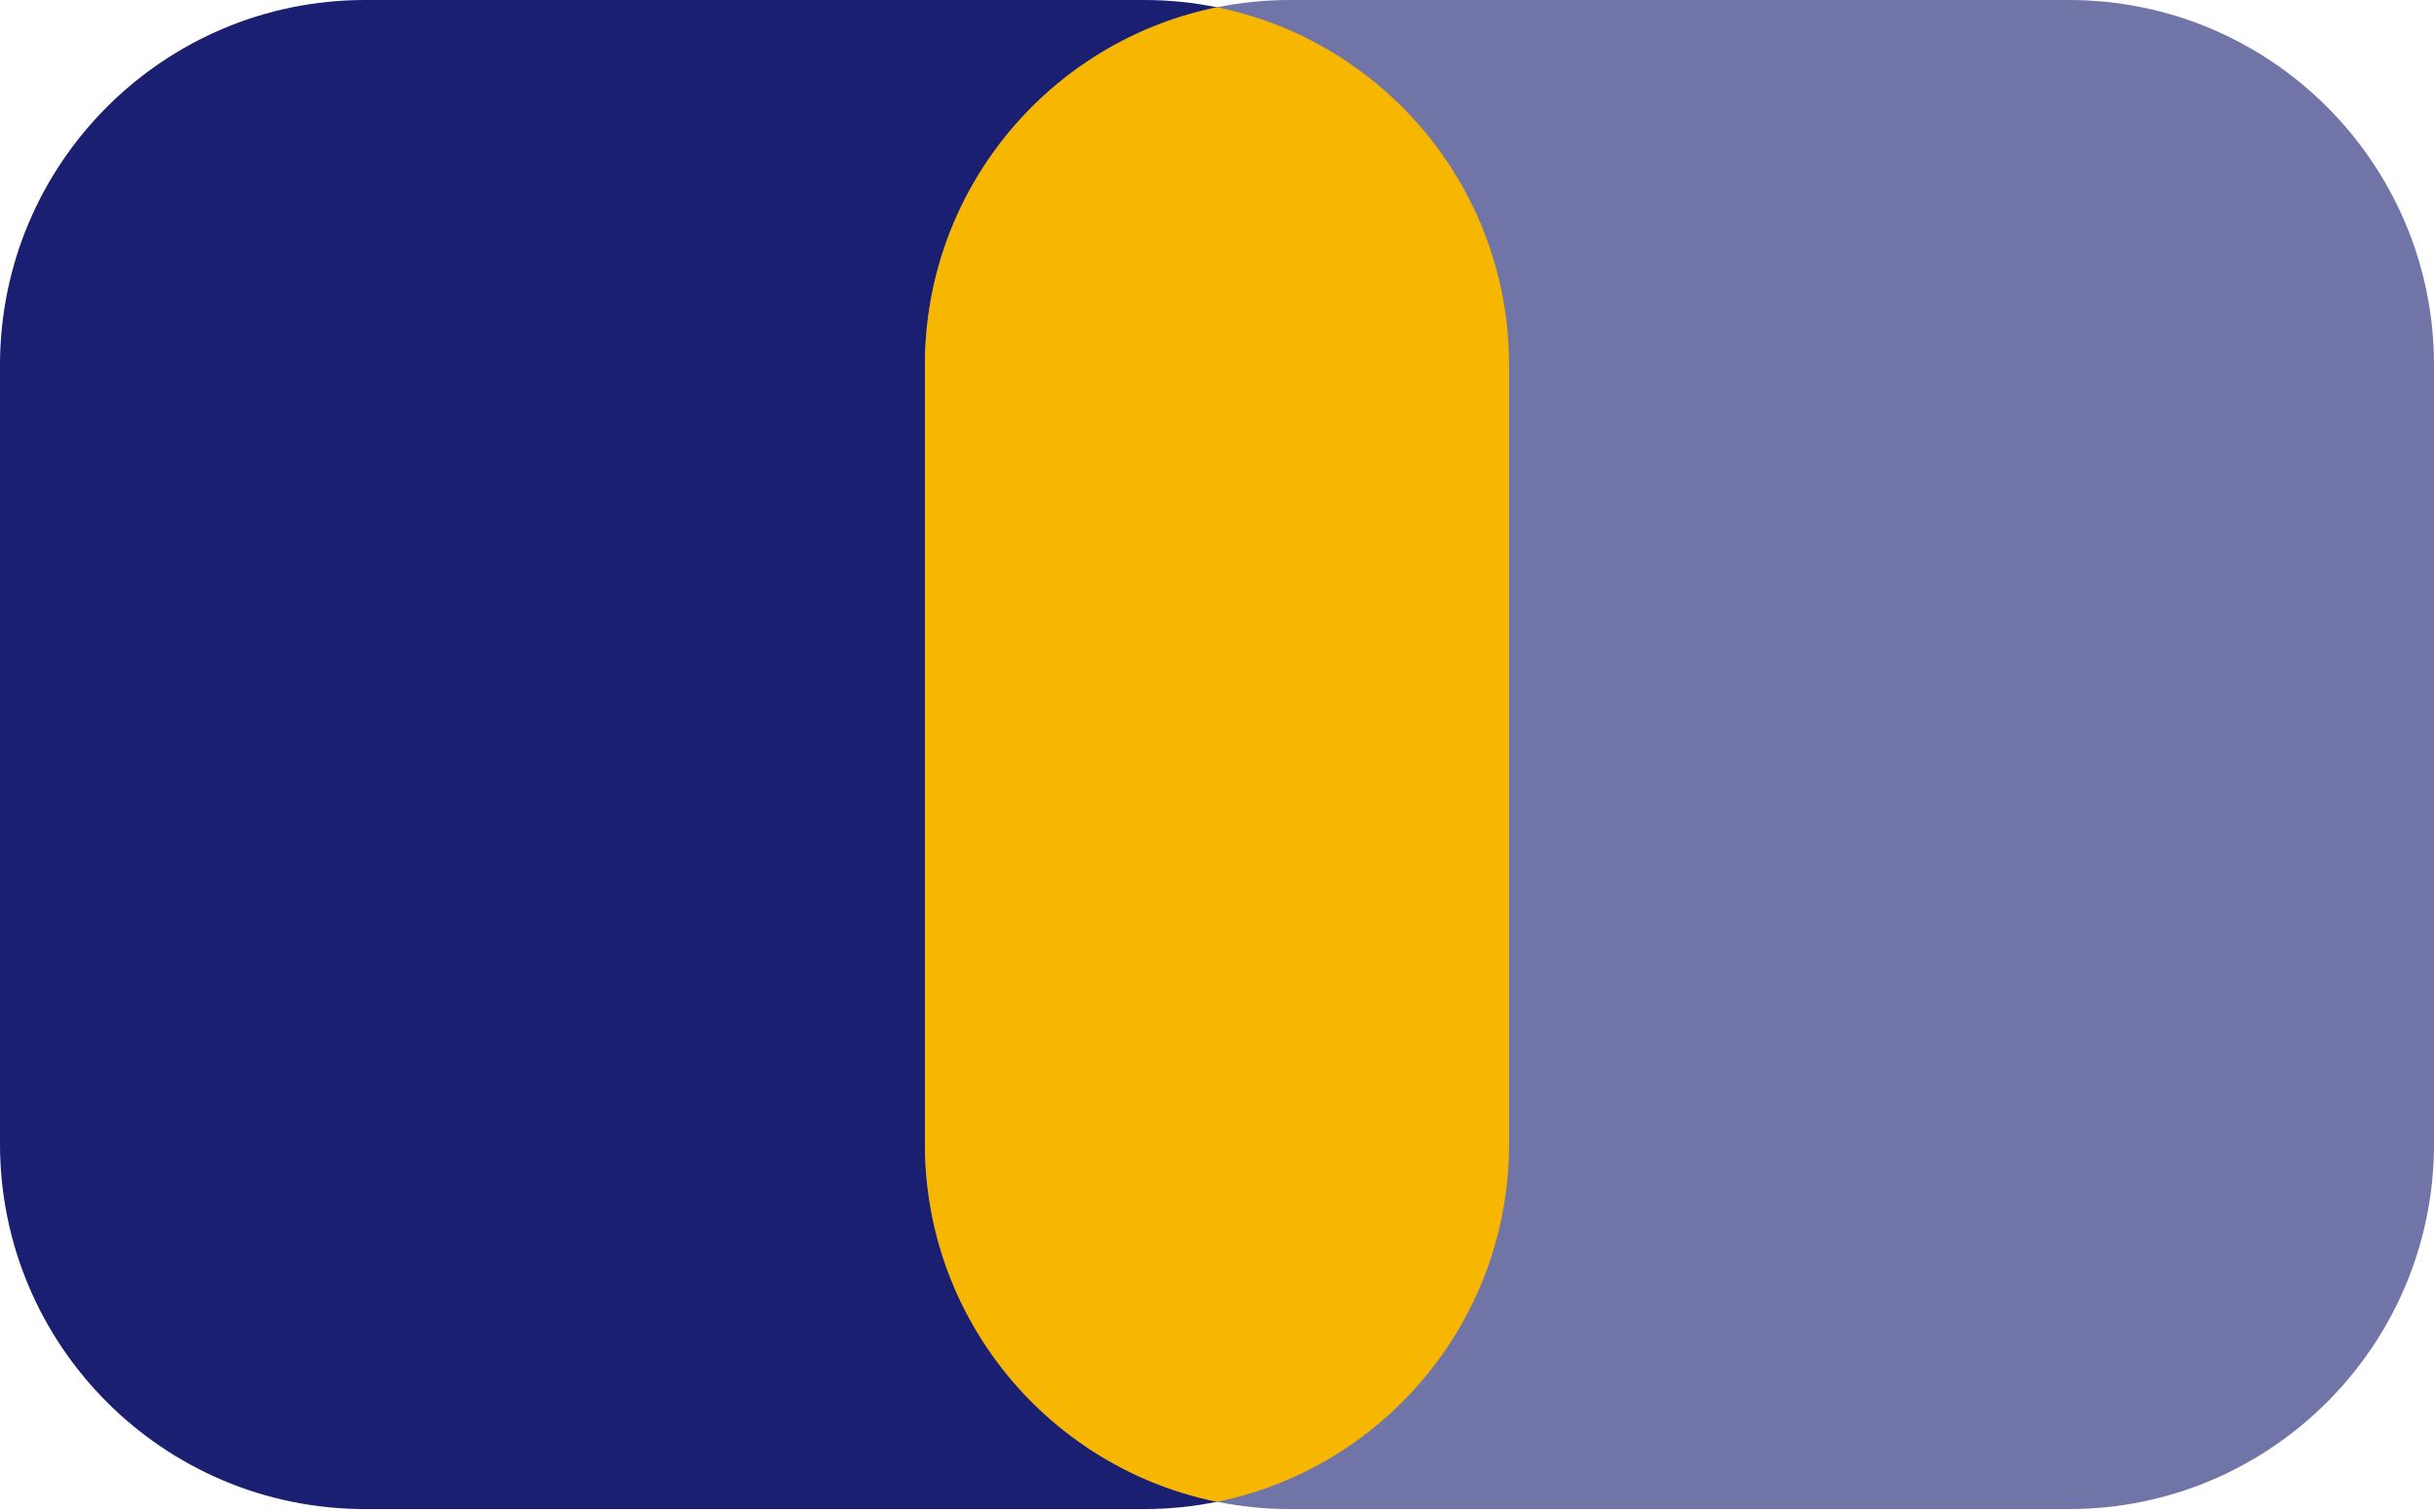
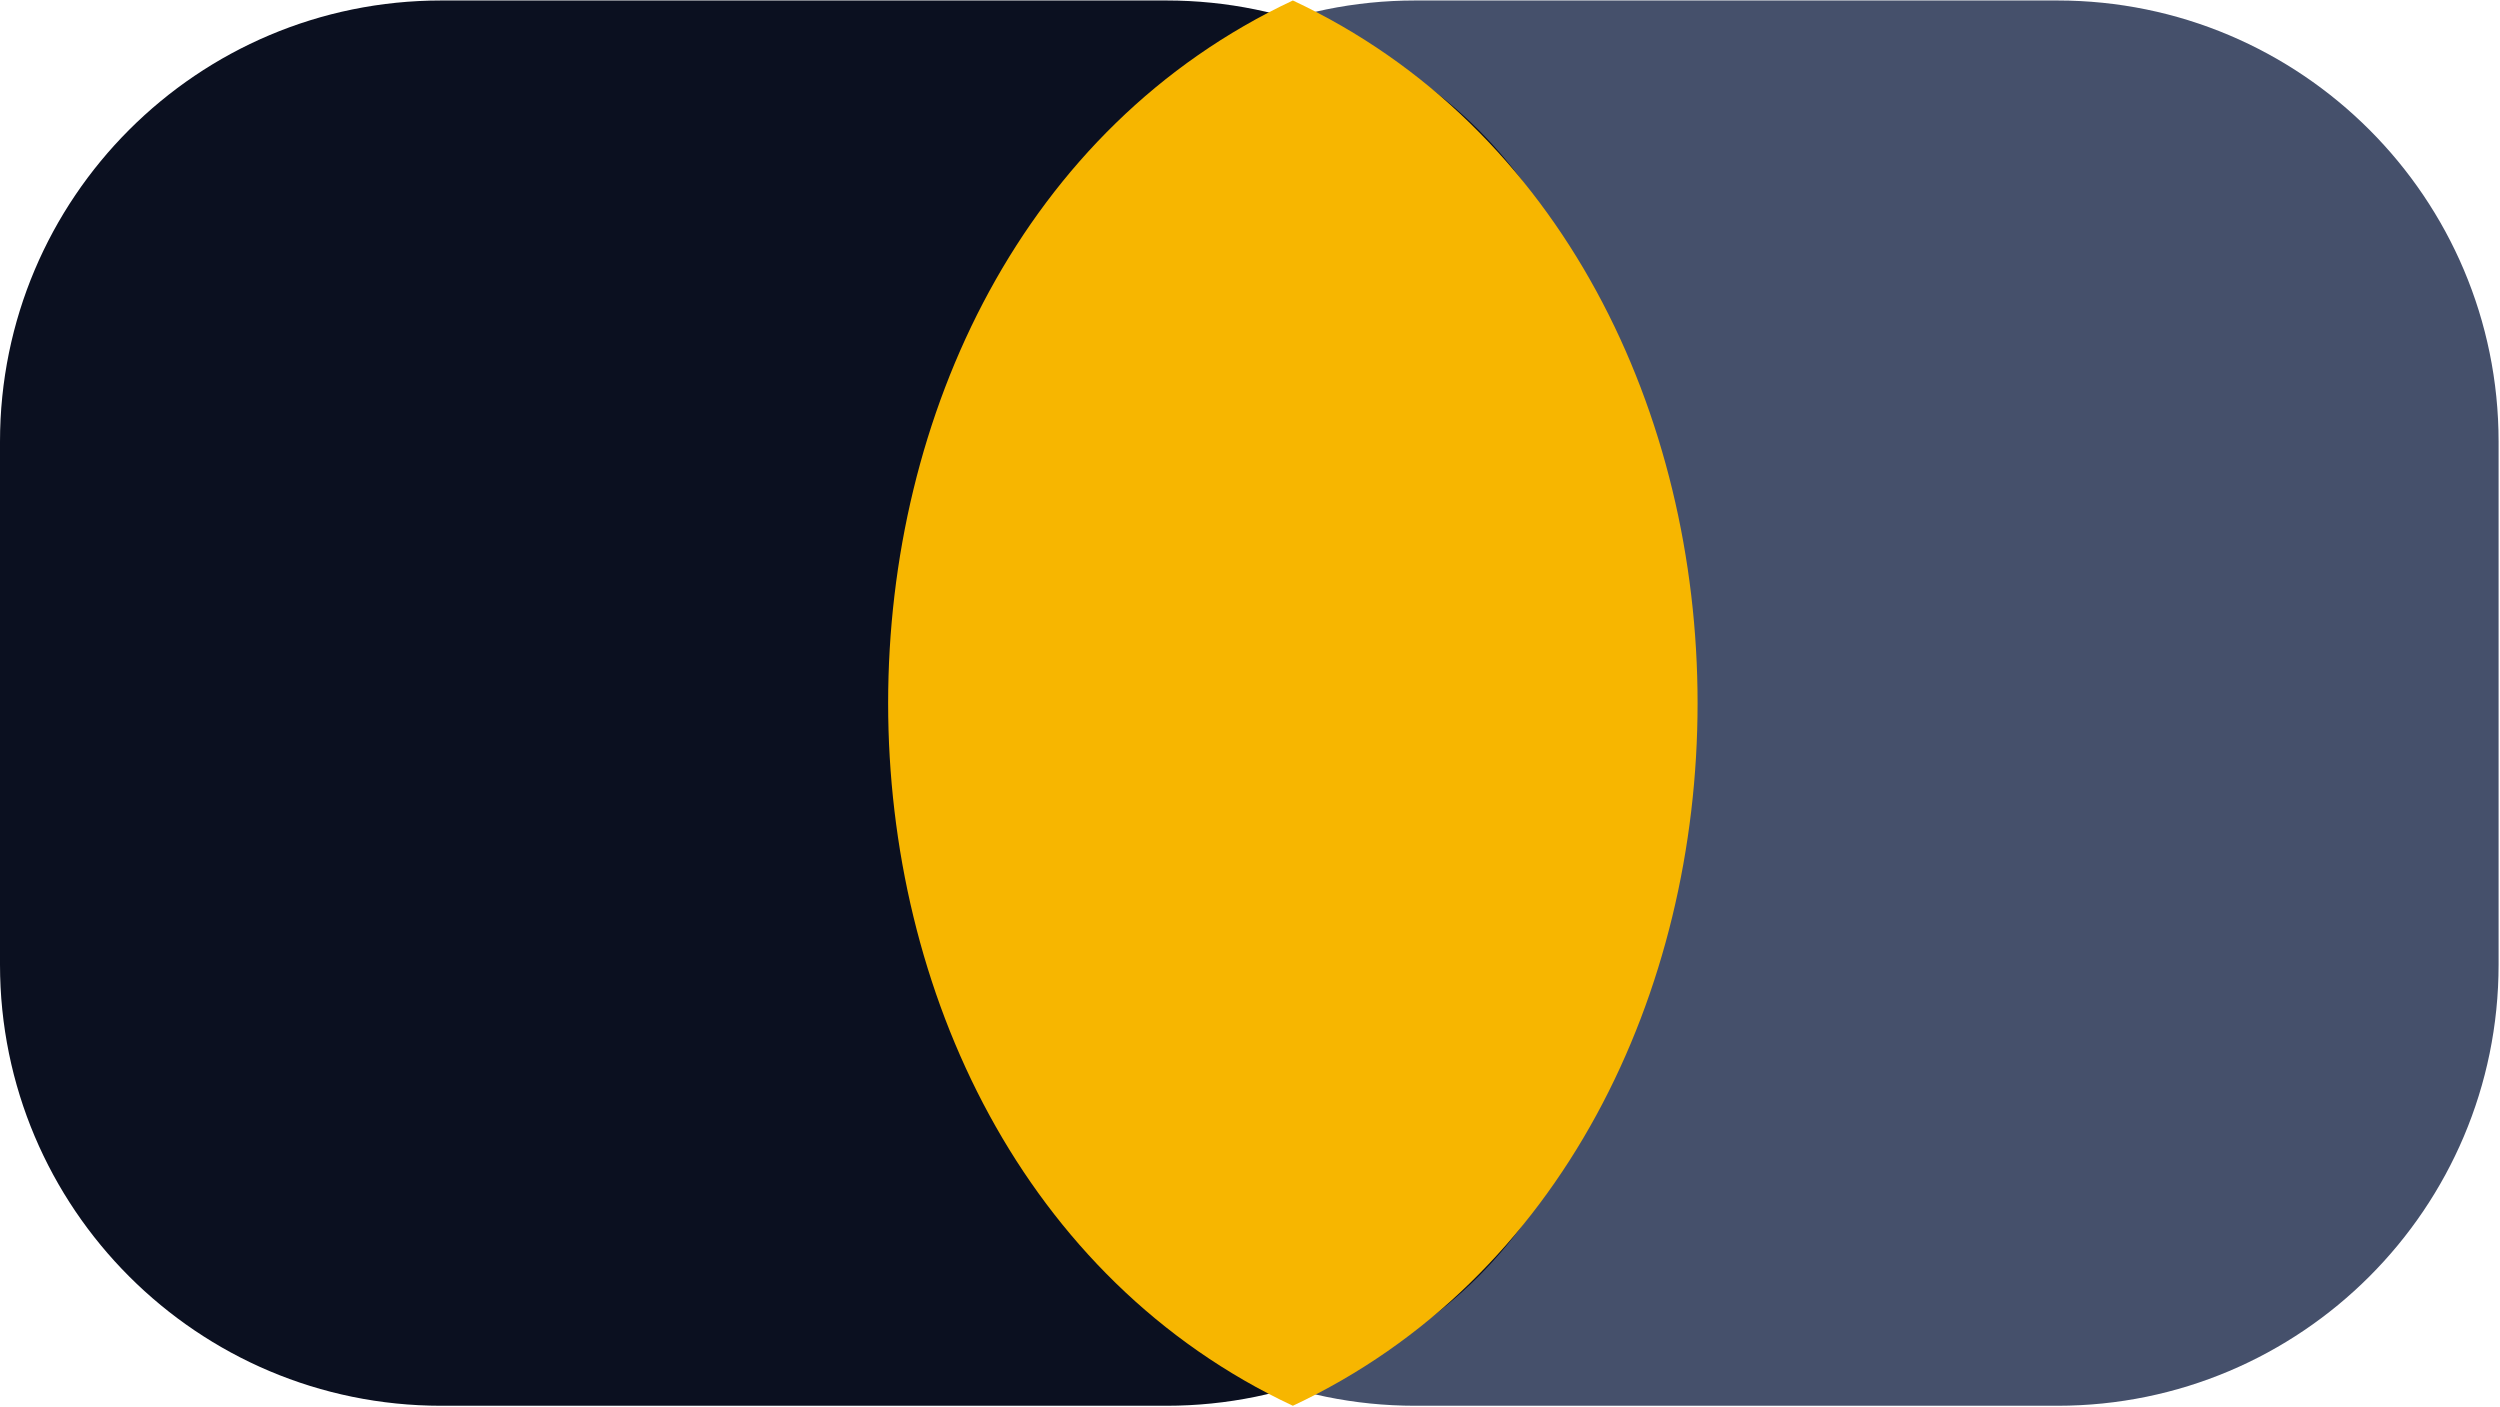
- <svg xmlns="http://www.w3.org/2000/svg" width="240" height="149" viewBox="0 0 240 149" role="img" aria-label="PayStage venn, active">
-   <g transform="translate(0 0) scale(2.4)">
-     <defs>
-       <clipPath id="venn-a">
-         <rect x="0" y="0" width="62" height="62" rx="15" />
-       </clipPath>
-     </defs>
-     <rect data-plate="A" x="0" y="0" width="62" height="62" rx="15" fill="#1A1F71" />
-     <rect data-plate="B" data-surface="#FFFFFF" x="38" y="0" width="62" height="62" rx="15" fill="#7174a7" />
-     <g clip-path="url(#venn-a)">
-       <rect data-lens="1" x="38" y="0" width="62" height="62" rx="15" fill="#F7B600" />
-     </g>
+ <svg xmlns="http://www.w3.org/2000/svg" width="240" height="135" viewBox="0 0 177.9 100" role="img" aria-label="PayStage venn, active">
+   <g transform="translate(0 0) scale(1)">
+     <rect data-plate="B" data-surface="#FFFFFF" x="69.3" y="0" width="108.5" height="100" rx="31.4" fill="#45506B" />
+     <rect data-plate="A" x="0" y="0" width="114.4" height="100" rx="31.4" fill="#0B1020" />
+     <path data-lens="1" data-role="lens" d="M92 0C130.4 18 130.4 82 92 100C53.6 82 53.6 18 92 0Z" fill="#F7B600" />
  </g>
</svg>
